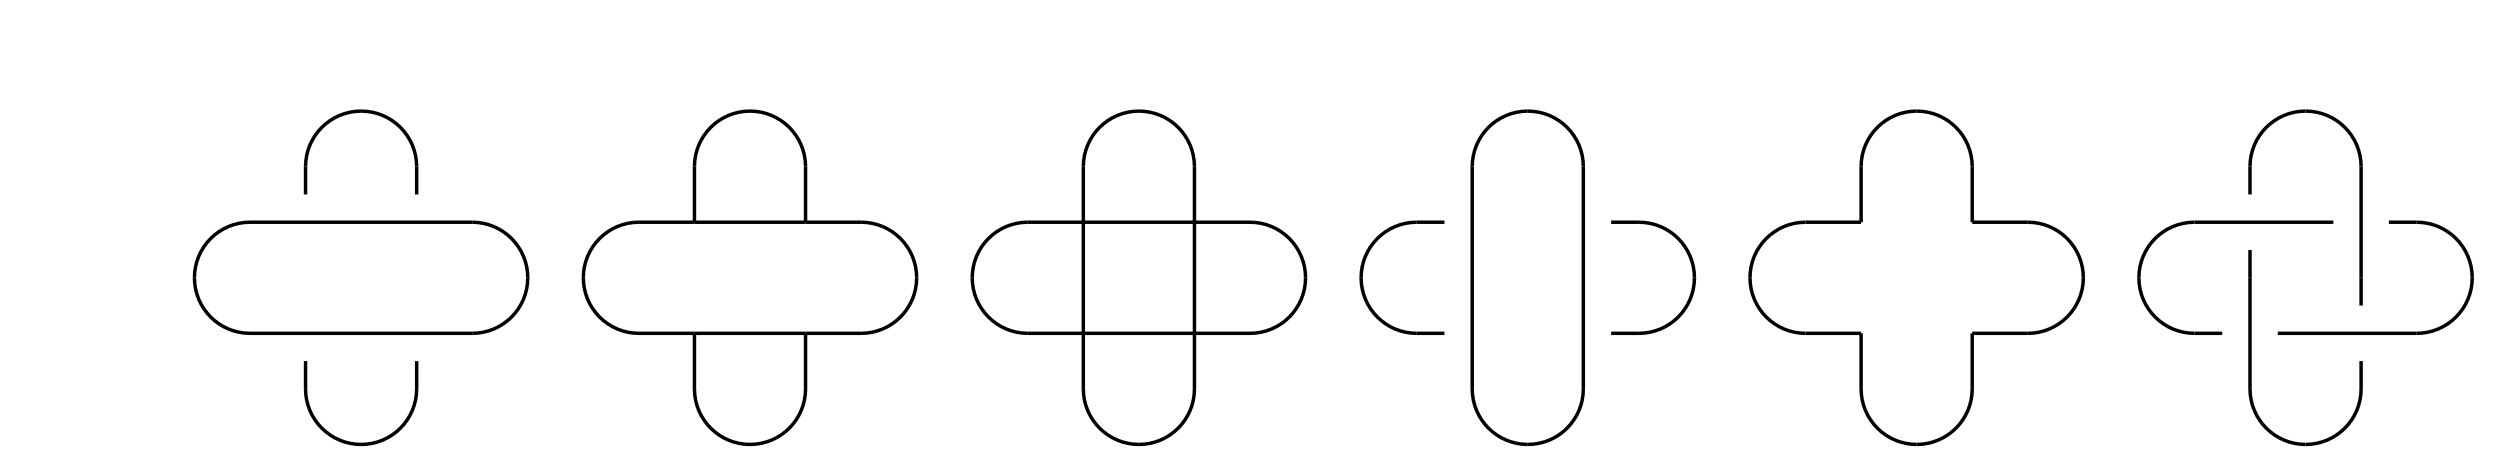
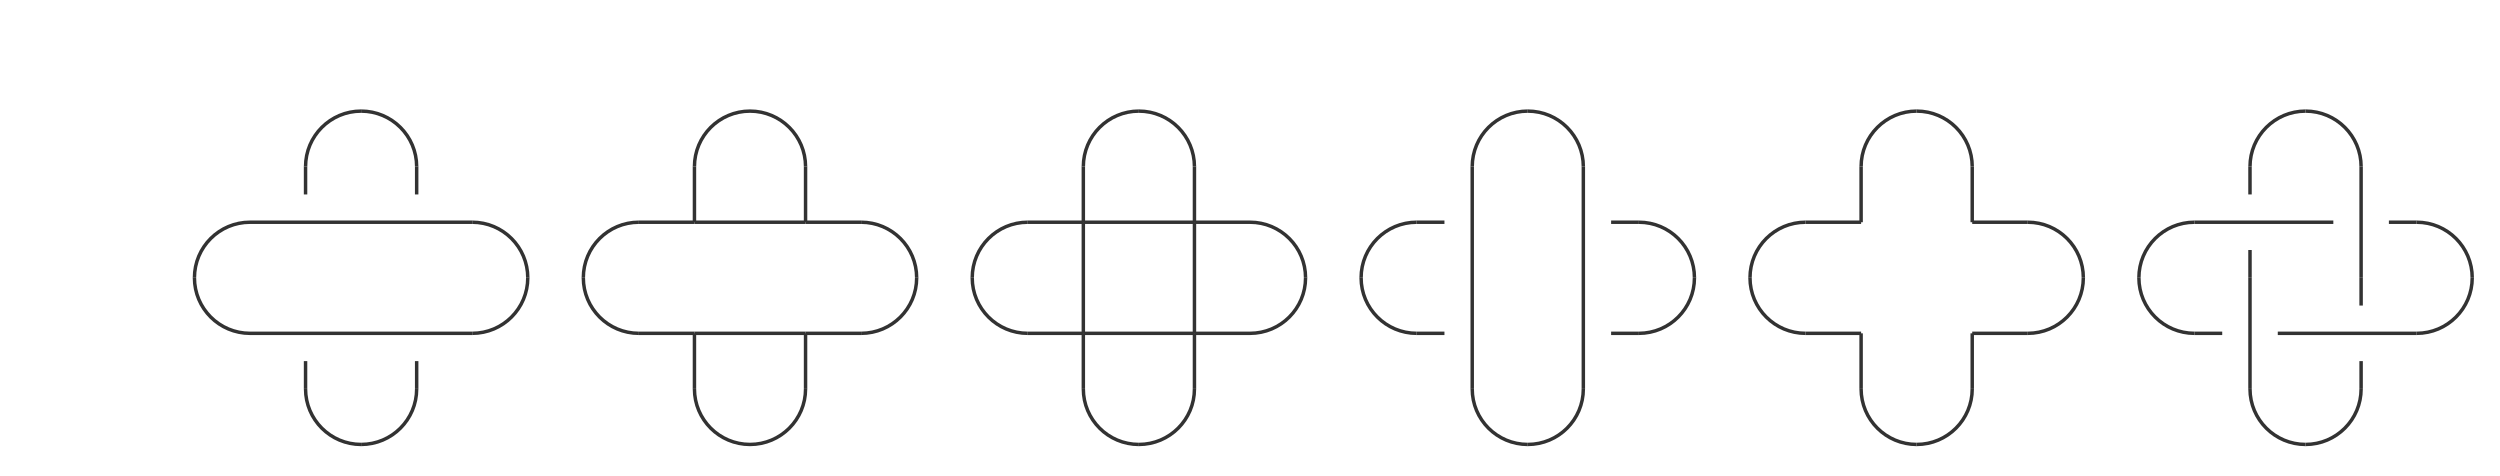
- <svg xmlns="http://www.w3.org/2000/svg" class="diagram" version="1.1" height="137" width="720">
+ <svg xmlns="http://www.w3.org/2000/svg" class="diagram" version="1.1" height="137" width="720" font-family="Menlo,Lucida Console,monospace">
+   <style type="text/css">
+      svg { color: #323232; }
+    @media (prefers-color-scheme: dark) {
+      svg { color: #C8C8C8; }
+ </style>
  <g transform="translate(8,16)">
    <path d="M 64,48 L 128,48" fill="none" stroke="currentColor" />
    <path d="M 176,48 L 192,48" fill="none" stroke="currentColor" />
    <path d="M 192,48 L 224,48" fill="none" stroke="currentColor" />
    <path d="M 224,48 L 240,48" fill="none" stroke="currentColor" />
    <path d="M 288,48 L 304,48" fill="none" stroke="currentColor" />
    <path d="M 304,48 L 336,48" fill="none" stroke="currentColor" />
    <path d="M 336,48 L 352,48" fill="none" stroke="currentColor" />
    <path d="M 400,48 L 408,48" fill="none" stroke="currentColor" />
    <path d="M 456,48 L 464,48" fill="none" stroke="currentColor" />
    <path d="M 512,48 L 528,48" fill="none" stroke="currentColor" />
    <path d="M 560,48 L 576,48" fill="none" stroke="currentColor" />
    <path d="M 624,48 L 664,48" fill="none" stroke="currentColor" />
    <path d="M 680,48 L 688,48" fill="none" stroke="currentColor" />
    <path d="M 64,80 L 128,80" fill="none" stroke="currentColor" />
    <path d="M 176,80 L 192,80" fill="none" stroke="currentColor" />
    <path d="M 192,80 L 224,80" fill="none" stroke="currentColor" />
    <path d="M 224,80 L 240,80" fill="none" stroke="currentColor" />
    <path d="M 288,80 L 304,80" fill="none" stroke="currentColor" />
    <path d="M 304,80 L 336,80" fill="none" stroke="currentColor" />
    <path d="M 336,80 L 352,80" fill="none" stroke="currentColor" />
    <path d="M 400,80 L 408,80" fill="none" stroke="currentColor" />
    <path d="M 456,80 L 464,80" fill="none" stroke="currentColor" />
    <path d="M 512,80 L 528,80" fill="none" stroke="currentColor" />
    <path d="M 560,80 L 576,80" fill="none" stroke="currentColor" />
    <path d="M 624,80 L 632,80" fill="none" stroke="currentColor" />
    <path d="M 648,80 L 688,80" fill="none" stroke="currentColor" />
    <path d="M 192,32 L 192,48" fill="none" stroke="currentColor" />
    <path d="M 192,80 L 192,96" fill="none" stroke="currentColor" />
    <path d="M 224,32 L 224,48" fill="none" stroke="currentColor" />
    <path d="M 224,80 L 224,96" fill="none" stroke="currentColor" />
    <path d="M 304,32 L 304,48" fill="none" stroke="currentColor" />
    <path d="M 304,48 L 304,80" fill="none" stroke="currentColor" />
    <path d="M 304,80 L 304,96" fill="none" stroke="currentColor" />
    <path d="M 336,32 L 336,48" fill="none" stroke="currentColor" />
    <path d="M 336,48 L 336,80" fill="none" stroke="currentColor" />
    <path d="M 336,80 L 336,96" fill="none" stroke="currentColor" />
    <path d="M 416,32 L 416,96" fill="none" stroke="currentColor" />
    <path d="M 448,32 L 448,96" fill="none" stroke="currentColor" />
    <path d="M 528,32 L 528,48" fill="none" stroke="currentColor" />
    <path d="M 528,80 L 528,96" fill="none" stroke="currentColor" />
    <path d="M 560,32 L 560,48" fill="none" stroke="currentColor" />
    <path d="M 560,80 L 560,96" fill="none" stroke="currentColor" />
    <path d="M 640,64 L 640,96" fill="none" stroke="currentColor" />
    <path d="M 672,32 L 672,64" fill="none" stroke="currentColor" />
    <path d="M 80,32 L 80,40" fill="none" stroke="currentColor" />
    <path d="M 80,88 L 80,96" fill="none" stroke="currentColor" />
    <path d="M 112,32 L 112,40" fill="none" stroke="currentColor" />
    <path d="M 112,88 L 112,96" fill="none" stroke="currentColor" />
    <path d="M 640,32 L 640,40" fill="none" stroke="currentColor" />
    <path d="M 640,56 L 640,64" fill="none" stroke="currentColor" />
    <path d="M 672,64 L 672,72" fill="none" stroke="currentColor" />
    <path d="M 672,88 L 672,96" fill="none" stroke="currentColor" />
    <path d="M 96,16 A 16,16 0 0,0 80,32" fill="none" stroke="currentColor" />
    <path d="M 96,16 A 16,16 0 0,1 112,32" fill="none" stroke="currentColor" />
    <path d="M 208,16 A 16,16 0 0,0 192,32" fill="none" stroke="currentColor" />
    <path d="M 208,16 A 16,16 0 0,1 224,32" fill="none" stroke="currentColor" />
    <path d="M 320,16 A 16,16 0 0,0 304,32" fill="none" stroke="currentColor" />
    <path d="M 320,16 A 16,16 0 0,1 336,32" fill="none" stroke="currentColor" />
    <path d="M 432,16 A 16,16 0 0,0 416,32" fill="none" stroke="currentColor" />
    <path d="M 432,16 A 16,16 0 0,1 448,32" fill="none" stroke="currentColor" />
    <path d="M 544,16 A 16,16 0 0,0 528,32" fill="none" stroke="currentColor" />
    <path d="M 544,16 A 16,16 0 0,1 560,32" fill="none" stroke="currentColor" />
    <path d="M 656,16 A 16,16 0 0,0 640,32" fill="none" stroke="currentColor" />
    <path d="M 656,16 A 16,16 0 0,1 672,32" fill="none" stroke="currentColor" />
    <path d="M 64,48 A 16,16 0 0,0 48,64" fill="none" stroke="currentColor" />
    <path d="M 128,48 A 16,16 0 0,1 144,64" fill="none" stroke="currentColor" />
    <path d="M 176,48 A 16,16 0 0,0 160,64" fill="none" stroke="currentColor" />
    <path d="M 240,48 A 16,16 0 0,1 256,64" fill="none" stroke="currentColor" />
    <path d="M 288,48 A 16,16 0 0,0 272,64" fill="none" stroke="currentColor" />
    <path d="M 352,48 A 16,16 0 0,1 368,64" fill="none" stroke="currentColor" />
    <path d="M 400,48 A 16,16 0 0,0 384,64" fill="none" stroke="currentColor" />
    <path d="M 464,48 A 16,16 0 0,1 480,64" fill="none" stroke="currentColor" />
    <path d="M 512,48 A 16,16 0 0,0 496,64" fill="none" stroke="currentColor" />
    <path d="M 576,48 A 16,16 0 0,1 592,64" fill="none" stroke="currentColor" />
    <path d="M 624,48 A 16,16 0 0,0 608,64" fill="none" stroke="currentColor" />
    <path d="M 688,48 A 16,16 0 0,1 704,64" fill="none" stroke="currentColor" />
    <path d="M 48,64 A 16,16 0 0,0 64,80" fill="none" stroke="currentColor" />
    <path d="M 144,64 A 16,16 0 0,1 128,80" fill="none" stroke="currentColor" />
    <path d="M 160,64 A 16,16 0 0,0 176,80" fill="none" stroke="currentColor" />
    <path d="M 256,64 A 16,16 0 0,1 240,80" fill="none" stroke="currentColor" />
    <path d="M 272,64 A 16,16 0 0,0 288,80" fill="none" stroke="currentColor" />
    <path d="M 368,64 A 16,16 0 0,1 352,80" fill="none" stroke="currentColor" />
    <path d="M 384,64 A 16,16 0 0,0 400,80" fill="none" stroke="currentColor" />
    <path d="M 480,64 A 16,16 0 0,1 464,80" fill="none" stroke="currentColor" />
    <path d="M 496,64 A 16,16 0 0,0 512,80" fill="none" stroke="currentColor" />
    <path d="M 592,64 A 16,16 0 0,1 576,80" fill="none" stroke="currentColor" />
    <path d="M 608,64 A 16,16 0 0,0 624,80" fill="none" stroke="currentColor" />
    <path d="M 704,64 A 16,16 0 0,1 688,80" fill="none" stroke="currentColor" />
    <path d="M 80,96 A 16,16 0 0,0 96,112" fill="none" stroke="currentColor" />
    <path d="M 112,96 A 16,16 0 0,1 96,112" fill="none" stroke="currentColor" />
    <path d="M 192,96 A 16,16 0 0,0 208,112" fill="none" stroke="currentColor" />
    <path d="M 224,96 A 16,16 0 0,1 208,112" fill="none" stroke="currentColor" />
    <path d="M 304,96 A 16,16 0 0,0 320,112" fill="none" stroke="currentColor" />
    <path d="M 336,96 A 16,16 0 0,1 320,112" fill="none" stroke="currentColor" />
    <path d="M 416,96 A 16,16 0 0,0 432,112" fill="none" stroke="currentColor" />
    <path d="M 448,96 A 16,16 0 0,1 432,112" fill="none" stroke="currentColor" />
    <path d="M 528,96 A 16,16 0 0,0 544,112" fill="none" stroke="currentColor" />
    <path d="M 560,96 A 16,16 0 0,1 544,112" fill="none" stroke="currentColor" />
    <path d="M 640,96 A 16,16 0 0,0 656,112" fill="none" stroke="currentColor" />
    <path d="M 672,96 A 16,16 0 0,1 656,112" fill="none" stroke="currentColor" />
  </g>
</svg>
